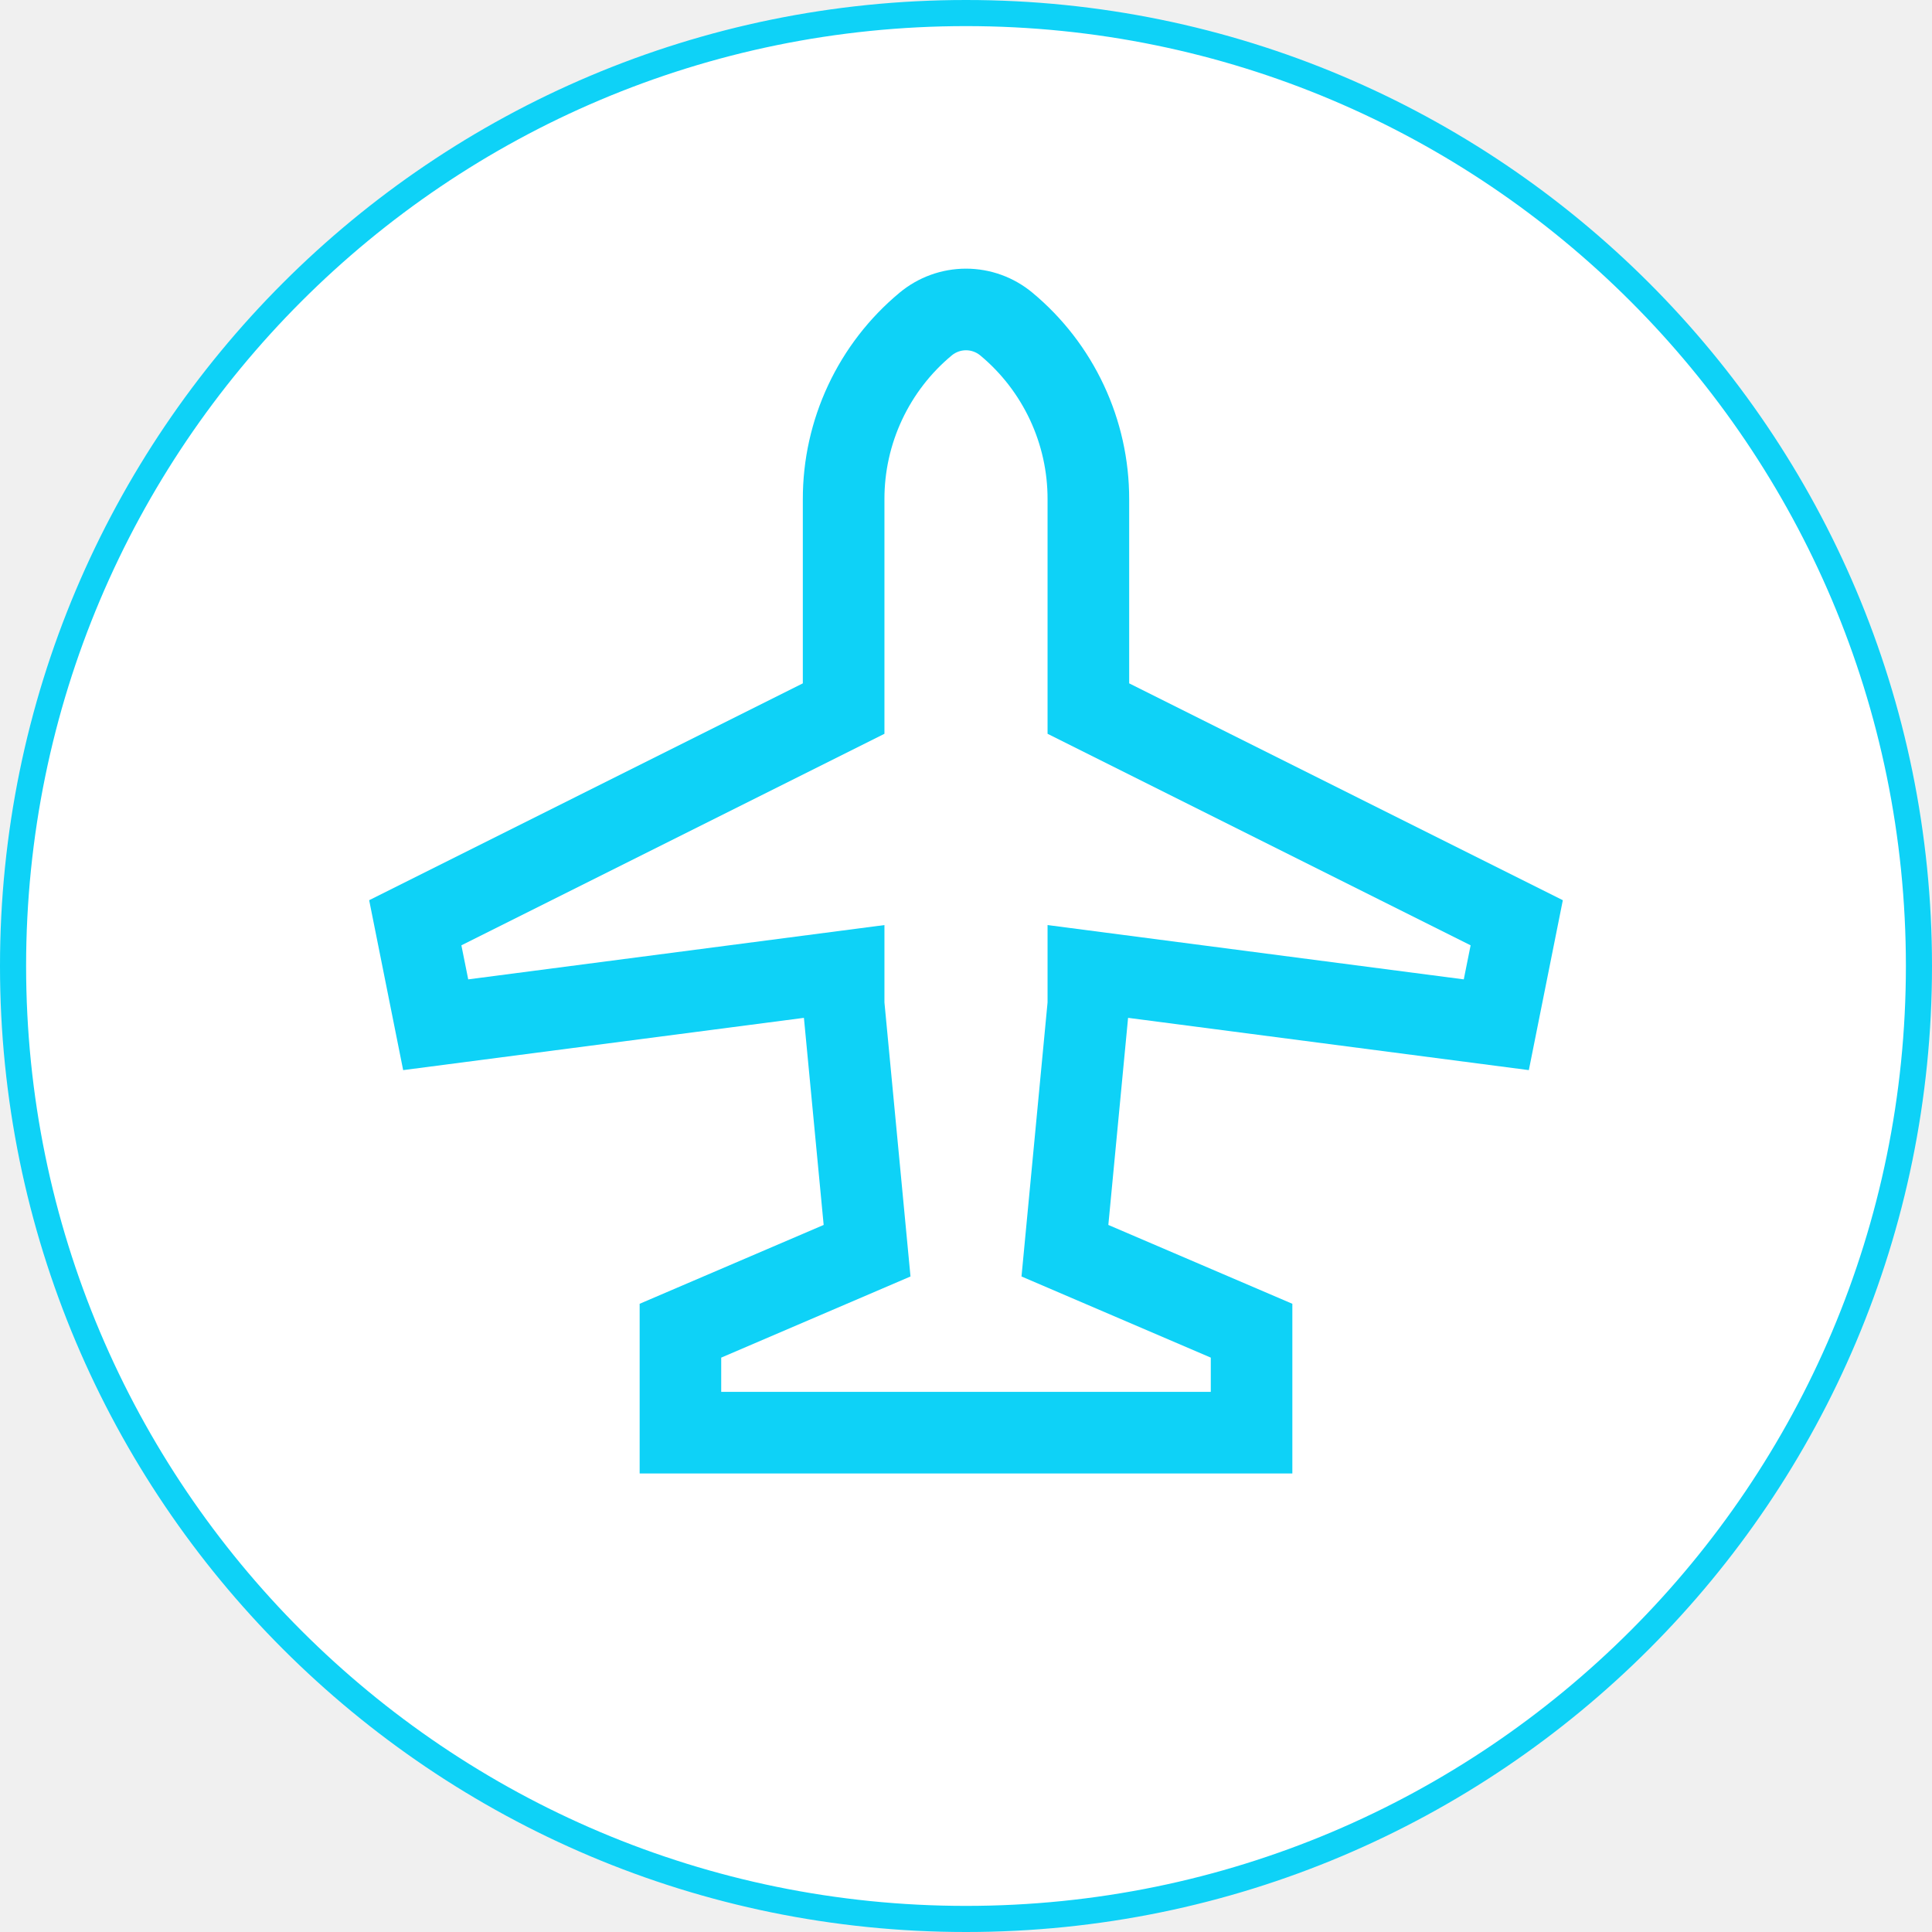
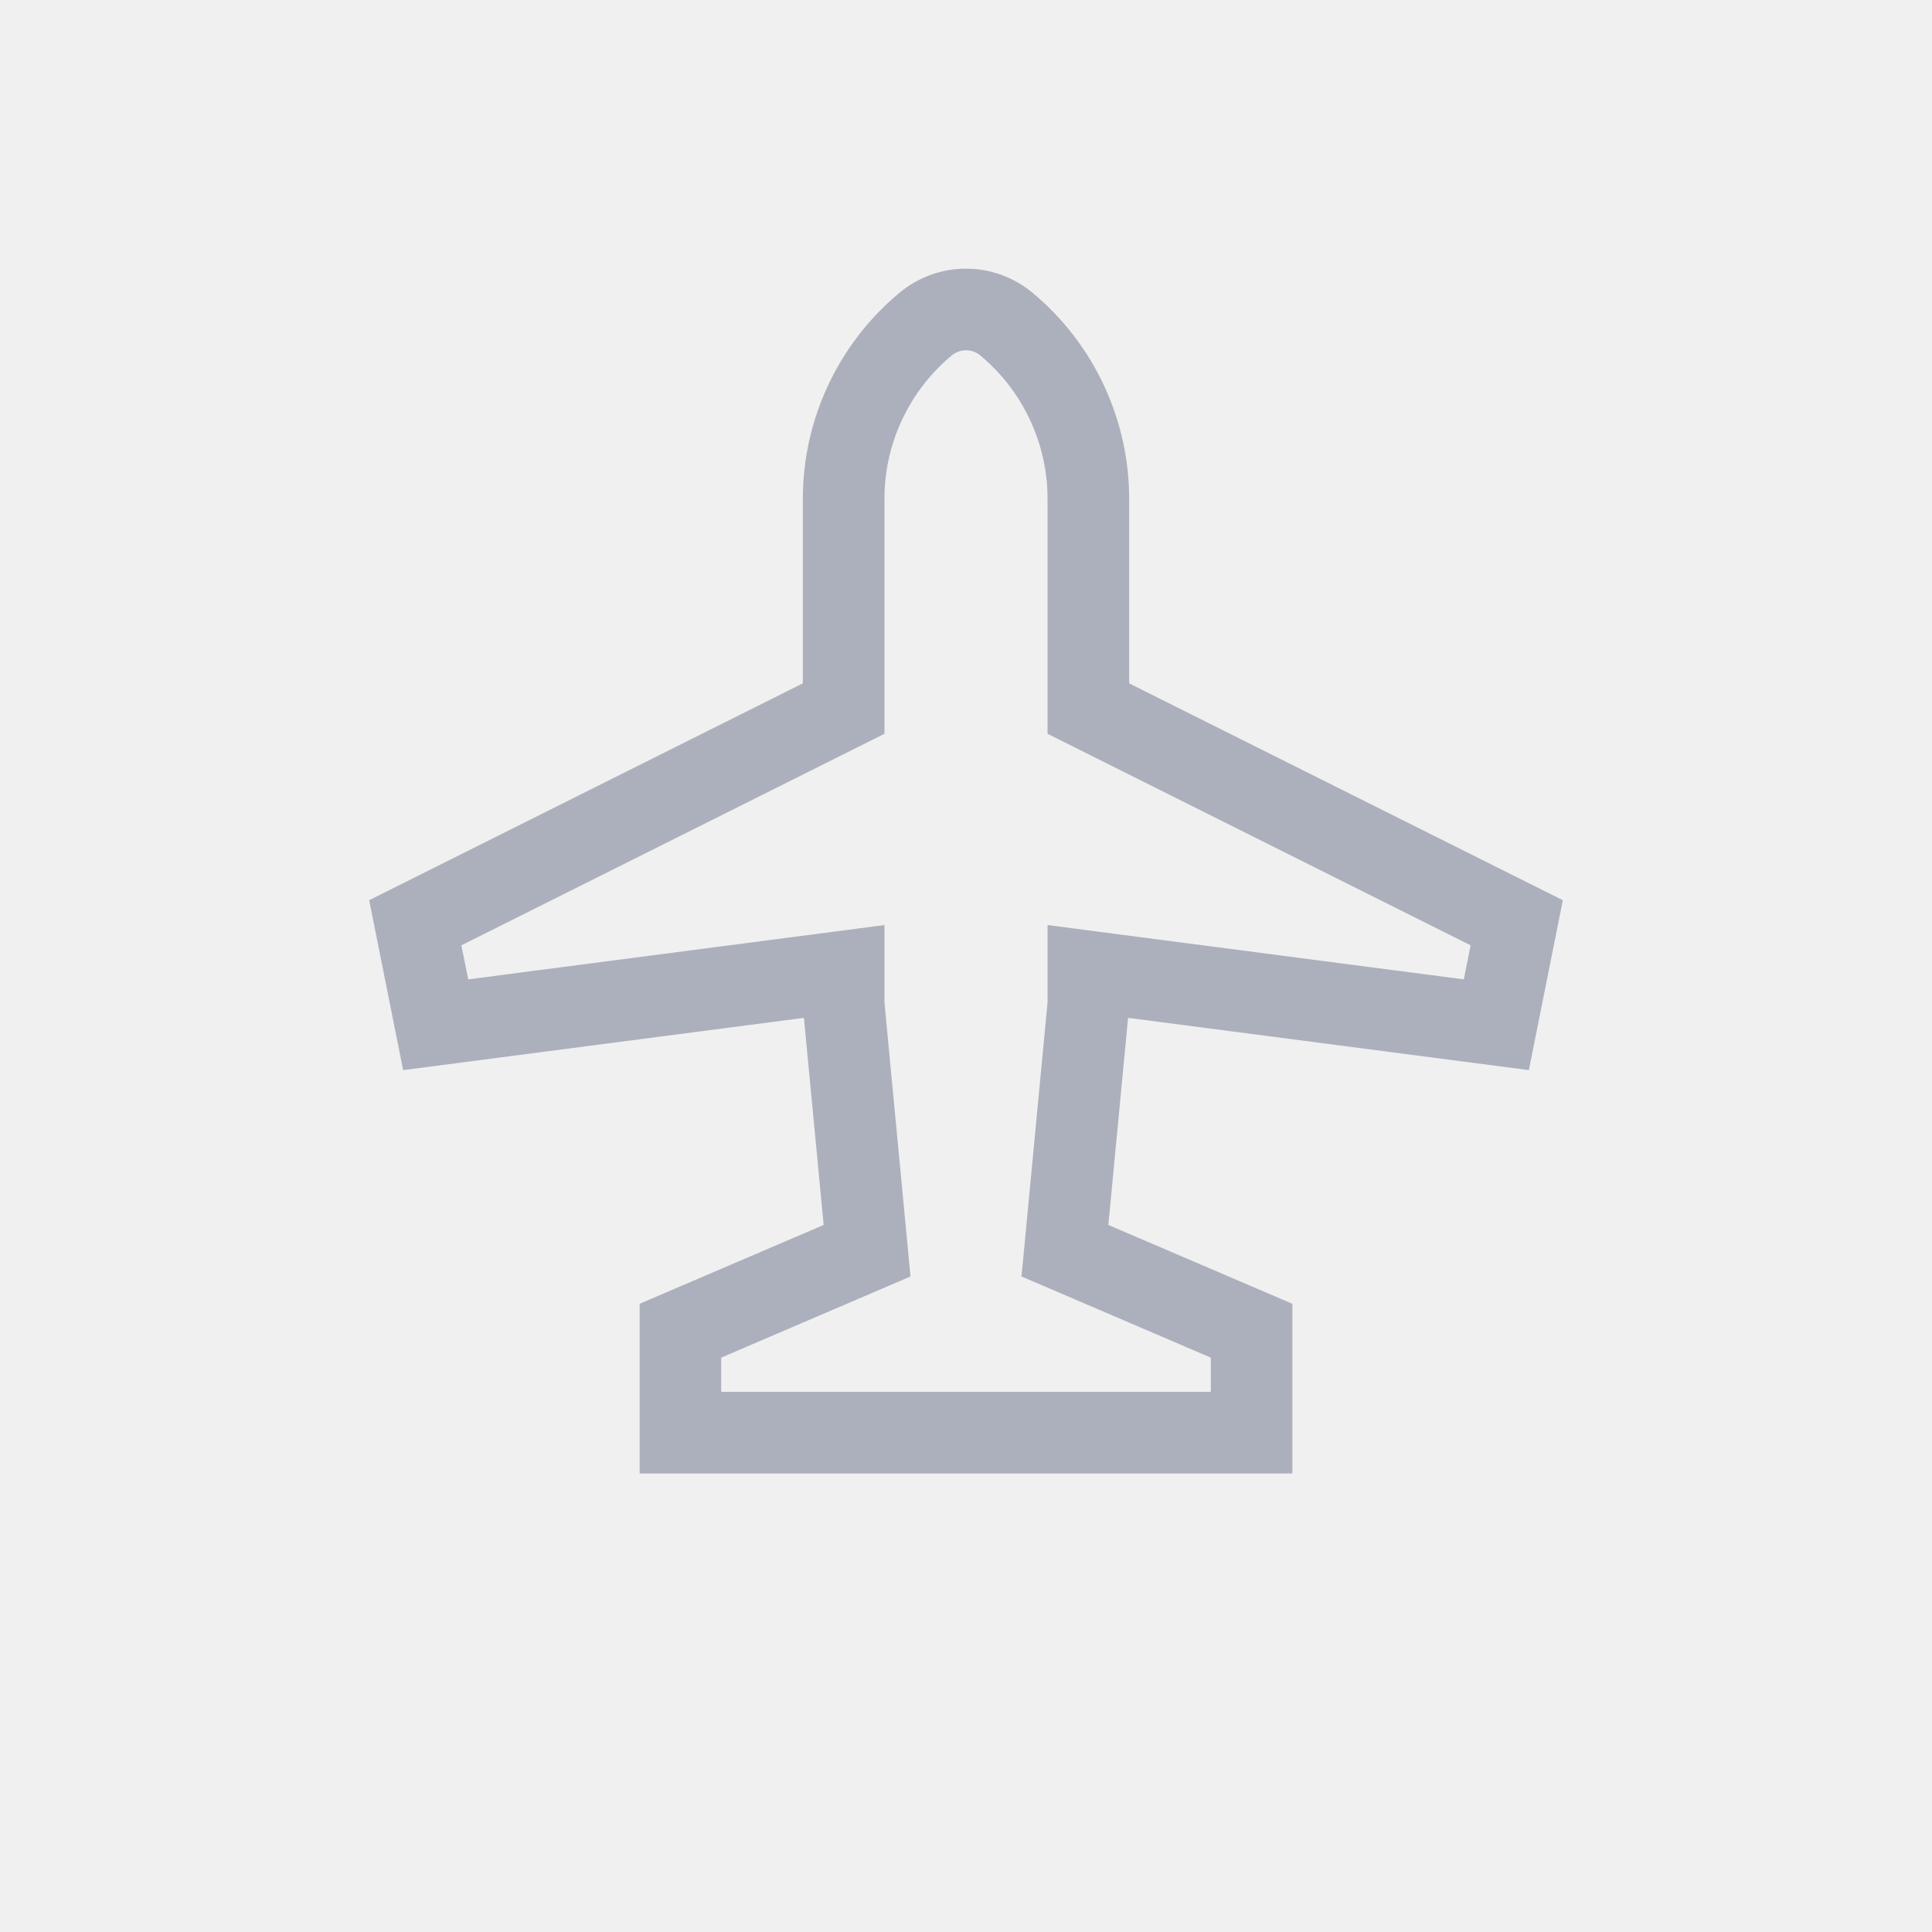
<svg xmlns="http://www.w3.org/2000/svg" width="37" height="37" viewBox="0 0 37 37" fill="none">
-   <circle cx="18.5" cy="18.5" r="18.25" fill="white" stroke="#0ED2F7" stroke-width="0.5" />
-   <path d="M29.279 20.494L29.93 17.24L21.625 13.087V9.561C21.626 8.806 21.46 8.06 21.14 7.377C20.82 6.693 20.353 6.088 19.773 5.606C19.415 5.308 18.965 5.145 18.5 5.145C18.035 5.145 17.585 5.308 17.227 5.606C16.647 6.088 16.18 6.693 15.86 7.377C15.54 8.06 15.374 8.806 15.375 9.561V13.087L7.07 17.24L7.721 20.494L15.396 19.493L15.774 23.459L12.25 24.969V28.219H24.75V24.969L21.226 23.459L21.604 19.493L29.279 20.494ZM23.188 26V26.656H13.812V26L17.437 24.446L16.938 19.197V17.716L8.967 18.756L8.836 18.104L16.938 14.053V9.561C16.937 9.035 17.052 8.516 17.275 8.04C17.498 7.564 17.823 7.142 18.228 6.806C18.304 6.743 18.401 6.708 18.5 6.708C18.599 6.708 18.696 6.743 18.772 6.806C19.177 7.142 19.502 7.564 19.725 8.04C19.948 8.516 20.063 9.035 20.062 9.561V14.053L28.164 18.104L28.033 18.756L20.062 17.716V19.197L19.563 24.446L23.188 26Z" fill="#0ED2F7" />
+   <path d="M29.279 20.494L29.93 17.24L21.625 13.087V9.561C21.626 8.806 21.46 8.06 21.14 7.377C20.82 6.693 20.353 6.088 19.773 5.606C19.415 5.308 18.965 5.145 18.5 5.145C18.035 5.145 17.585 5.308 17.227 5.606C16.647 6.088 16.18 6.693 15.86 7.377C15.54 8.06 15.374 8.806 15.375 9.561V13.087L7.07 17.24L7.721 20.494L15.396 19.493L15.774 23.459L12.25 24.969V28.219H24.75V24.969L21.226 23.459L21.604 19.493L29.279 20.494ZM23.188 26V26.656H13.812V26L17.437 24.446L16.938 19.197V17.716L8.967 18.756L8.836 18.104L16.938 14.053V9.561C16.937 9.035 17.052 8.516 17.275 8.04C17.498 7.564 17.823 7.142 18.228 6.806C18.304 6.743 18.401 6.708 18.5 6.708C18.599 6.708 18.696 6.743 18.772 6.806C19.177 7.142 19.502 7.564 19.725 8.04C19.948 8.516 20.063 9.035 20.062 9.561V14.053L28.164 18.104L28.033 18.756L20.062 17.716V19.197L19.563 24.446L23.188 26Z" fill="#ABB0BC" />
</svg>
